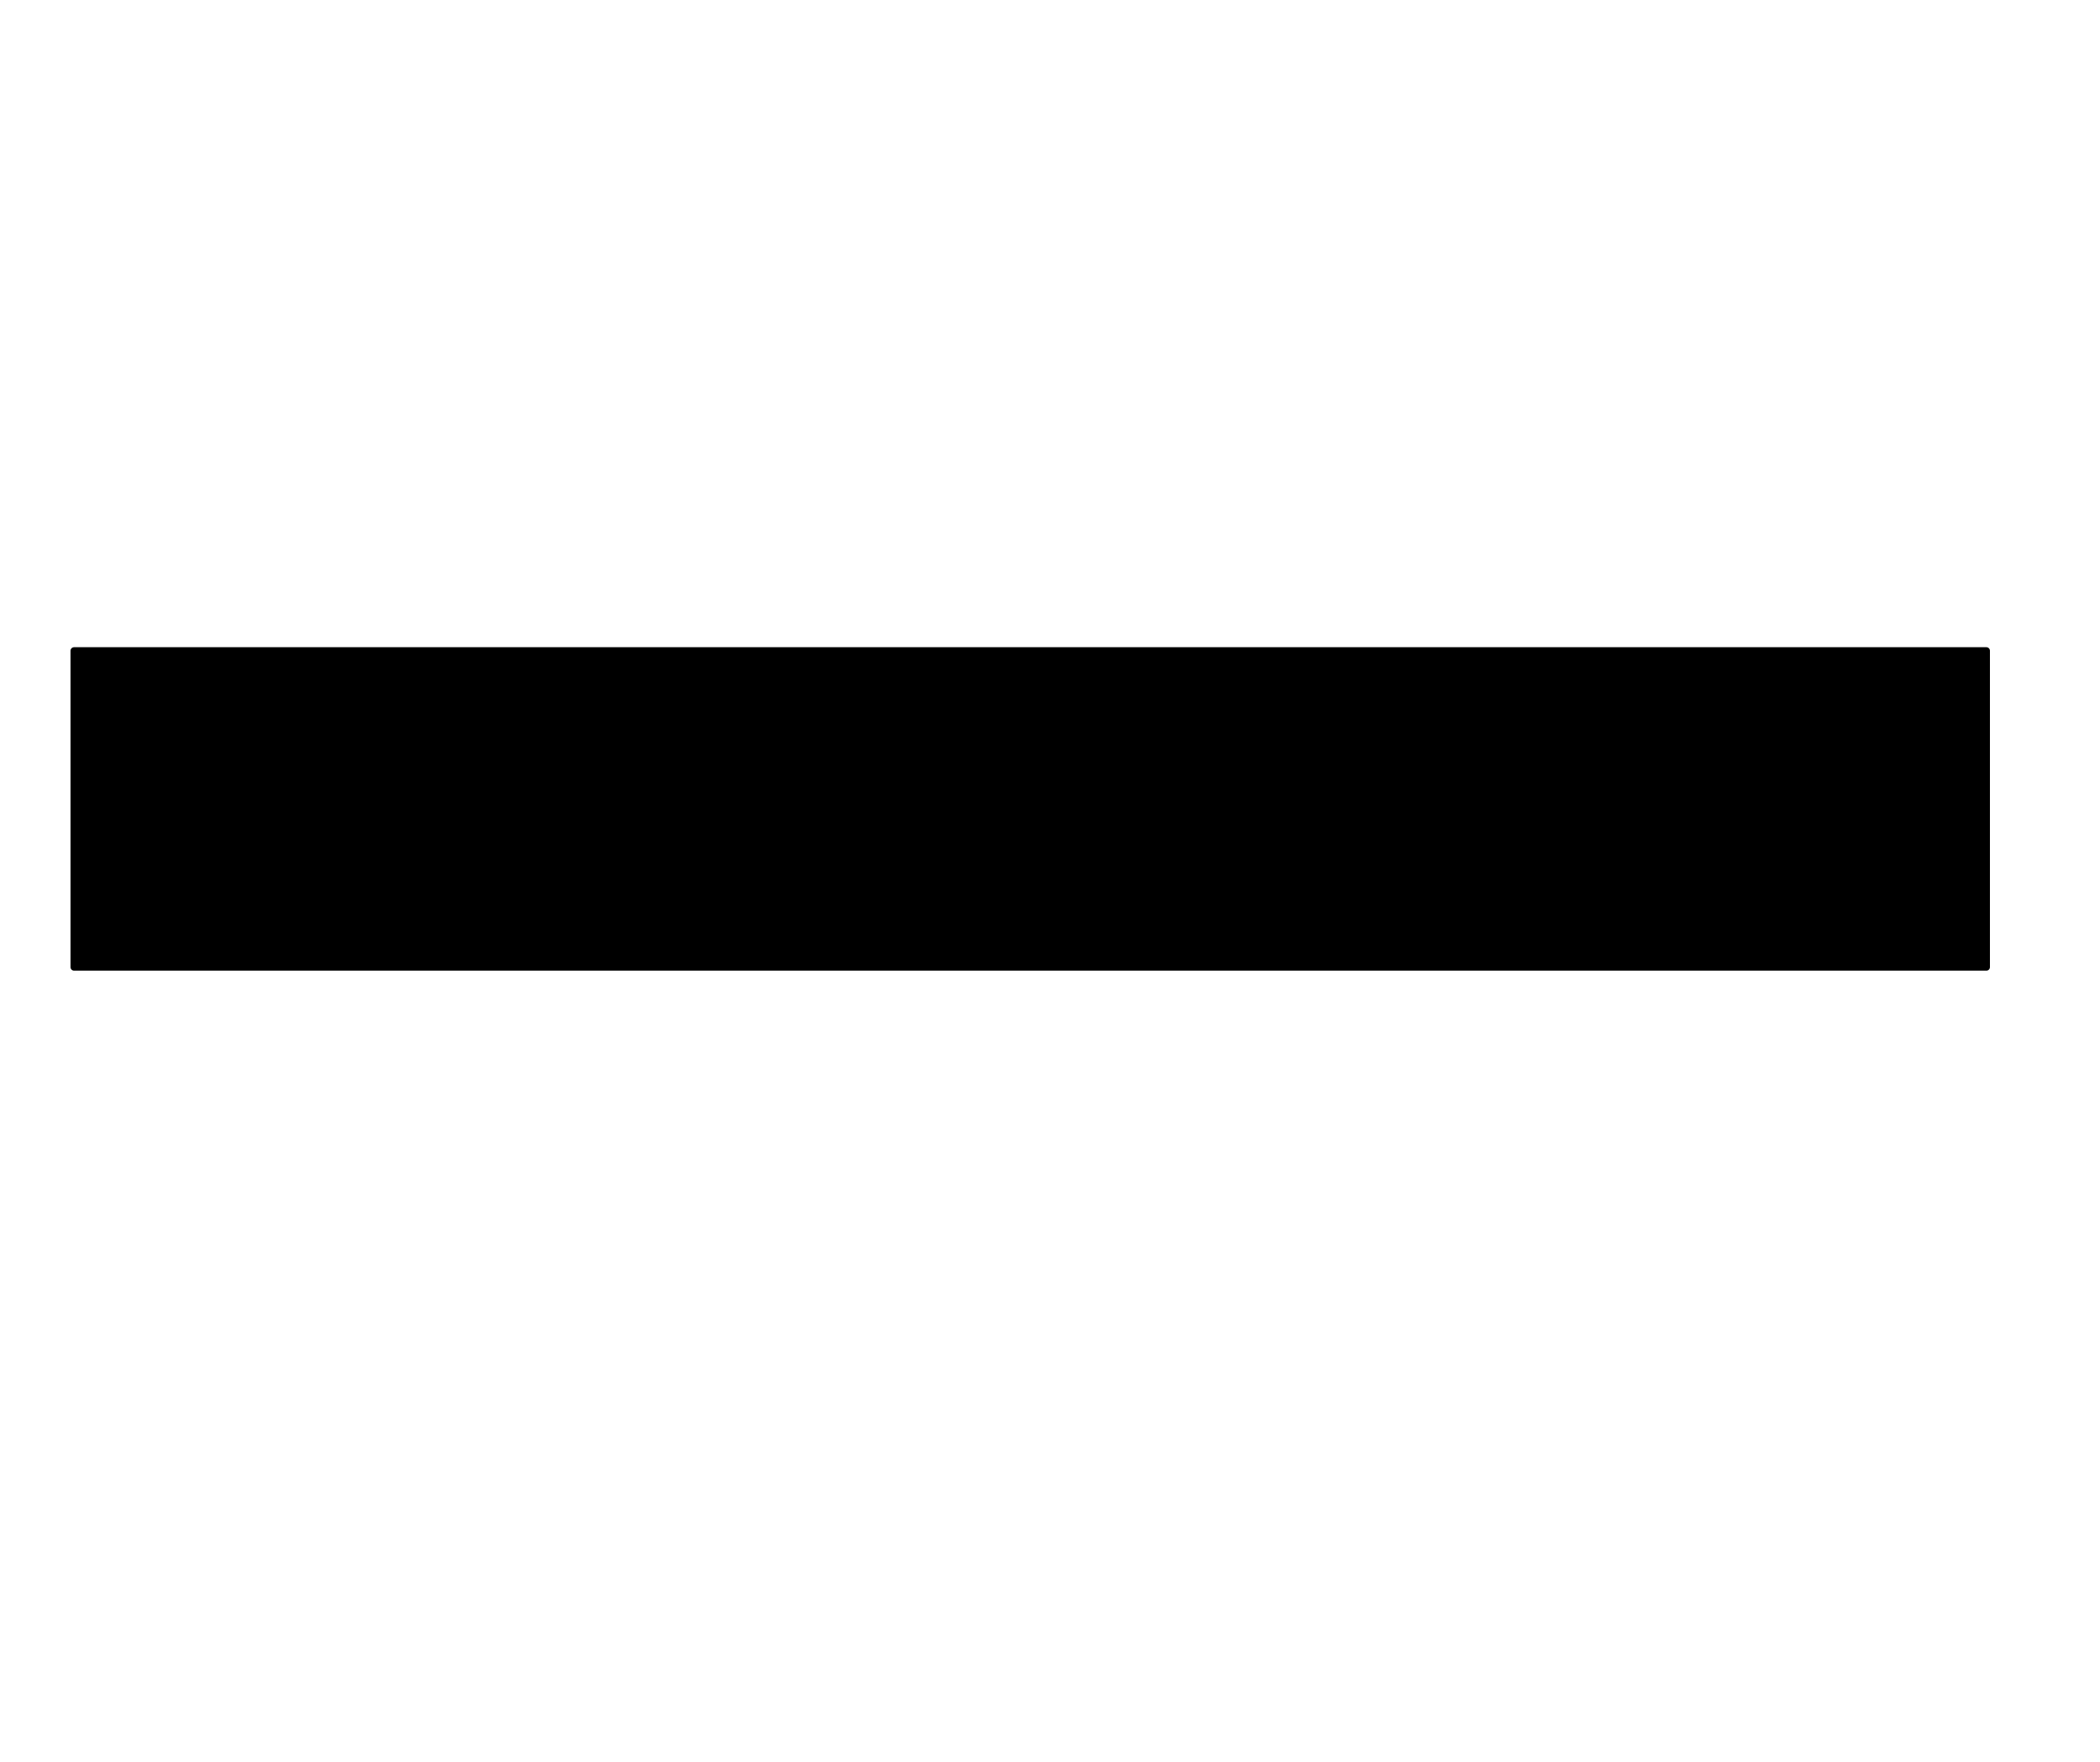
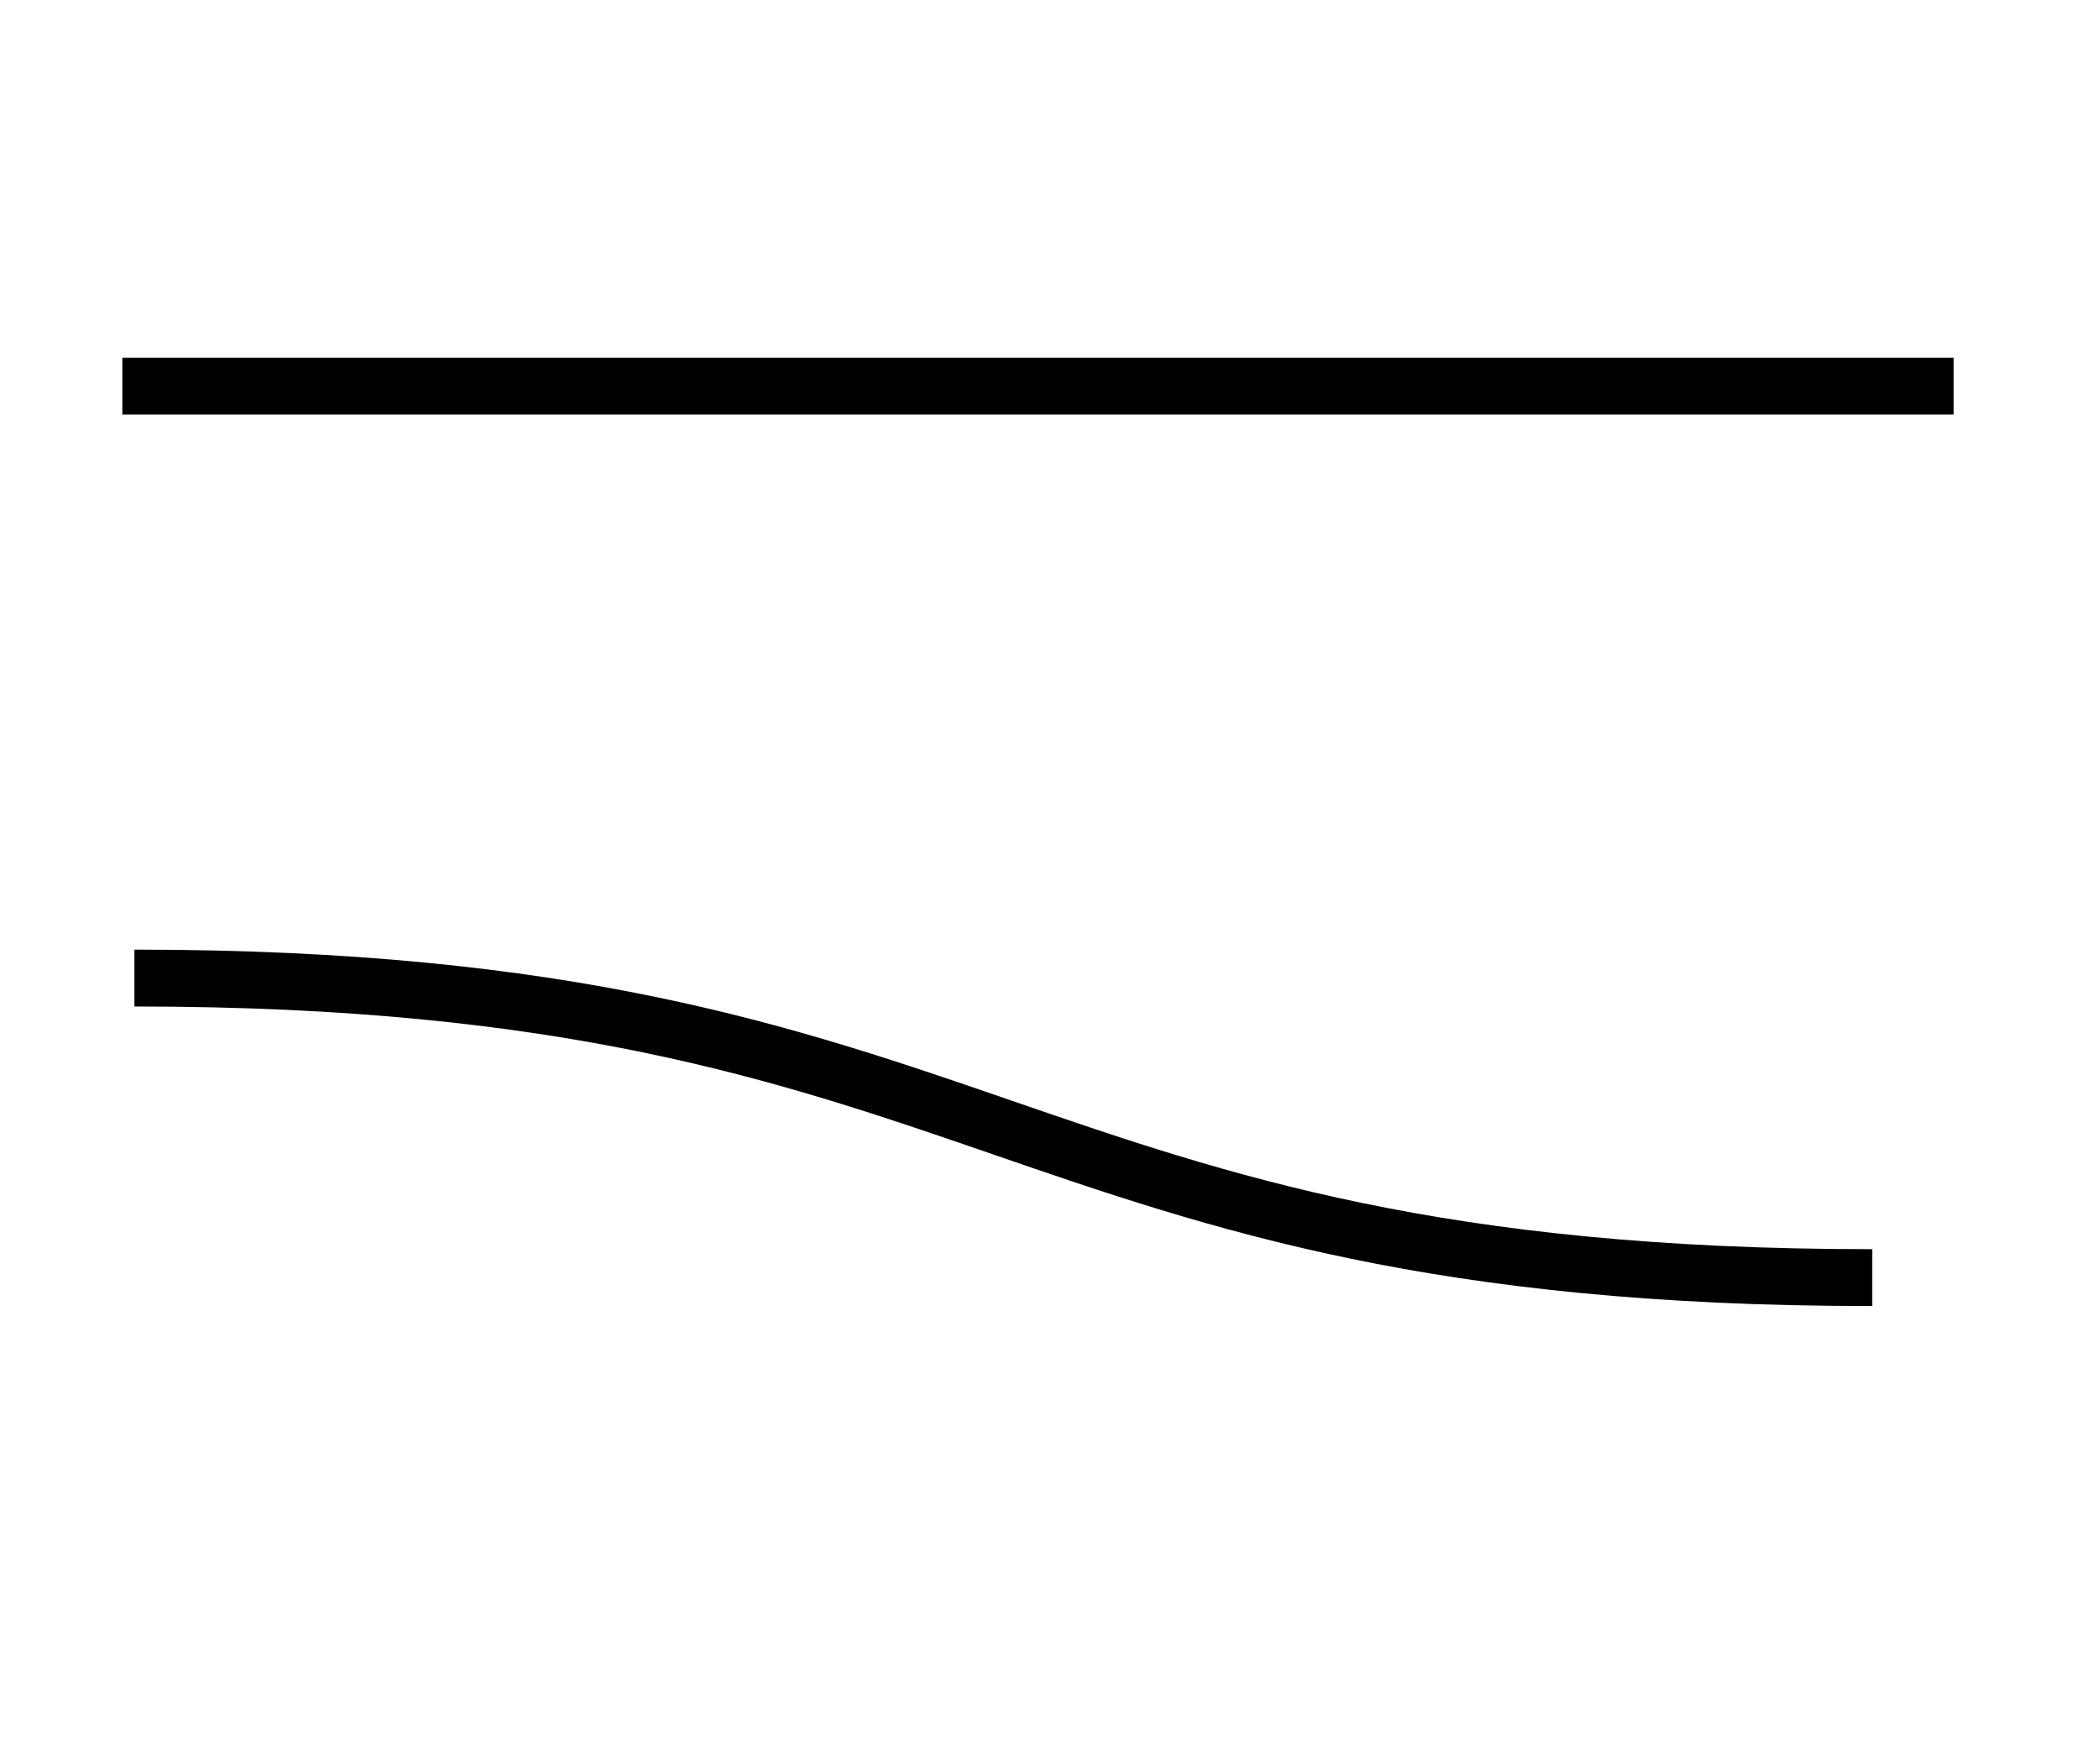
<svg xmlns="http://www.w3.org/2000/svg" version="1.1" viewBox="0.0 0.0 295.373 247.816" fill="none" stroke="none" stroke-linecap="square" stroke-miterlimit="10">
  <clipPath id="p.0">
    <path d="m0 0l295.373 0l0 247.816l-295.373 0l0 -247.816z" clip-rule="nonzero" />
  </clipPath>
  <g clip-path="url(#p.0)">
    <path fill="#000000" fill-opacity="0.0" d="m0 0l295.373 0l0 247.816l-295.373 0z" fill-rule="evenodd" />
-     <path fill="#000000" d="m10.417 91.549l268.976 0l0 44.504l-268.976 0z" fill-rule="evenodd" />
-     <path stroke="#000000" stroke-width="1.0" stroke-linejoin="round" stroke-linecap="butt" d="m10.417 91.549l268.976 0l0 44.504l-268.976 0z" fill-rule="evenodd" />
+     <path fill="#000000" fill-opacity="0.0" d="m17.207 54.312l257.575 0" fill-rule="evenodd" />
+     <path stroke="#000000" stroke-width="8.0" stroke-linejoin="round" stroke-linecap="butt" d="m17.207 54.312l257.575 0" fill-rule="evenodd" />
+     <path fill="#000000" fill-opacity="0.0" d="m18.895 137.593c61.11 0 91.665 10.535 122.22 21.071c30.555 10.535 61.11 21.071 122.22 21.071" fill-rule="evenodd" />
+     <path stroke="#000000" stroke-width="8.0" stroke-linejoin="round" stroke-linecap="butt" d="m18.895 137.593c61.11 0 91.665 10.535 122.22 21.071c30.555 10.535 61.11 21.071 122.22 21.071" fill-rule="evenodd" />
  </g>
</svg>
